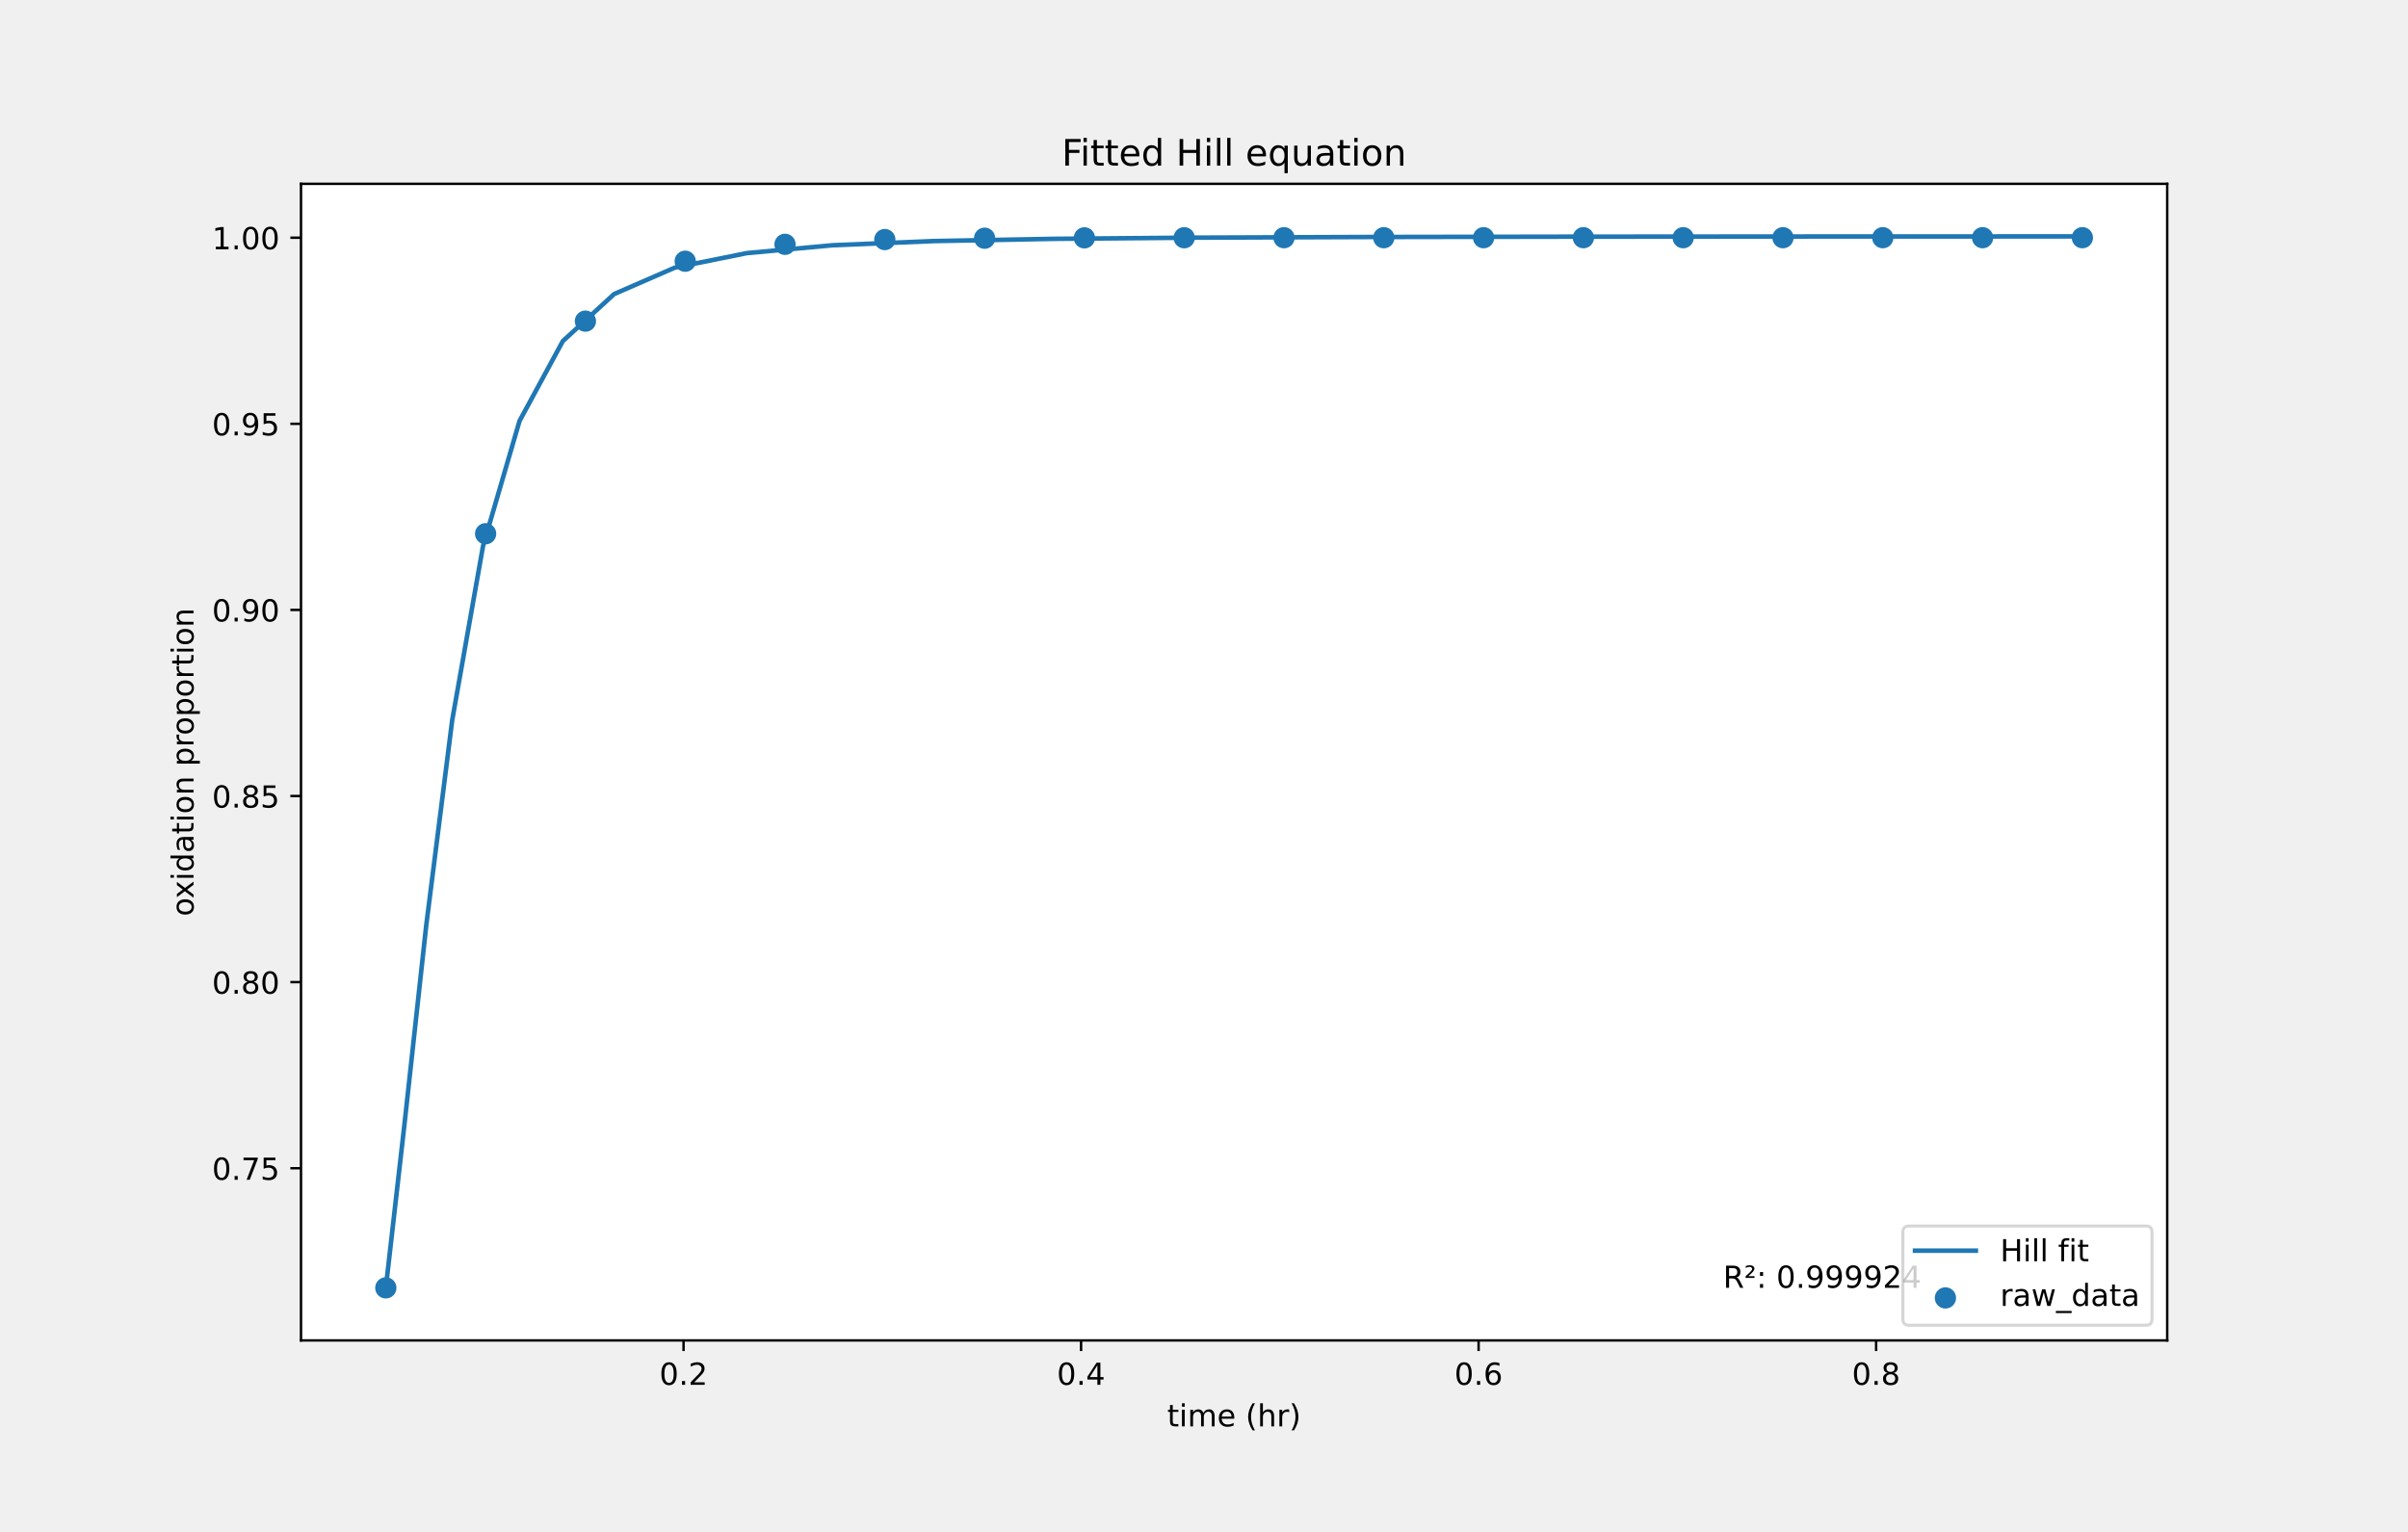
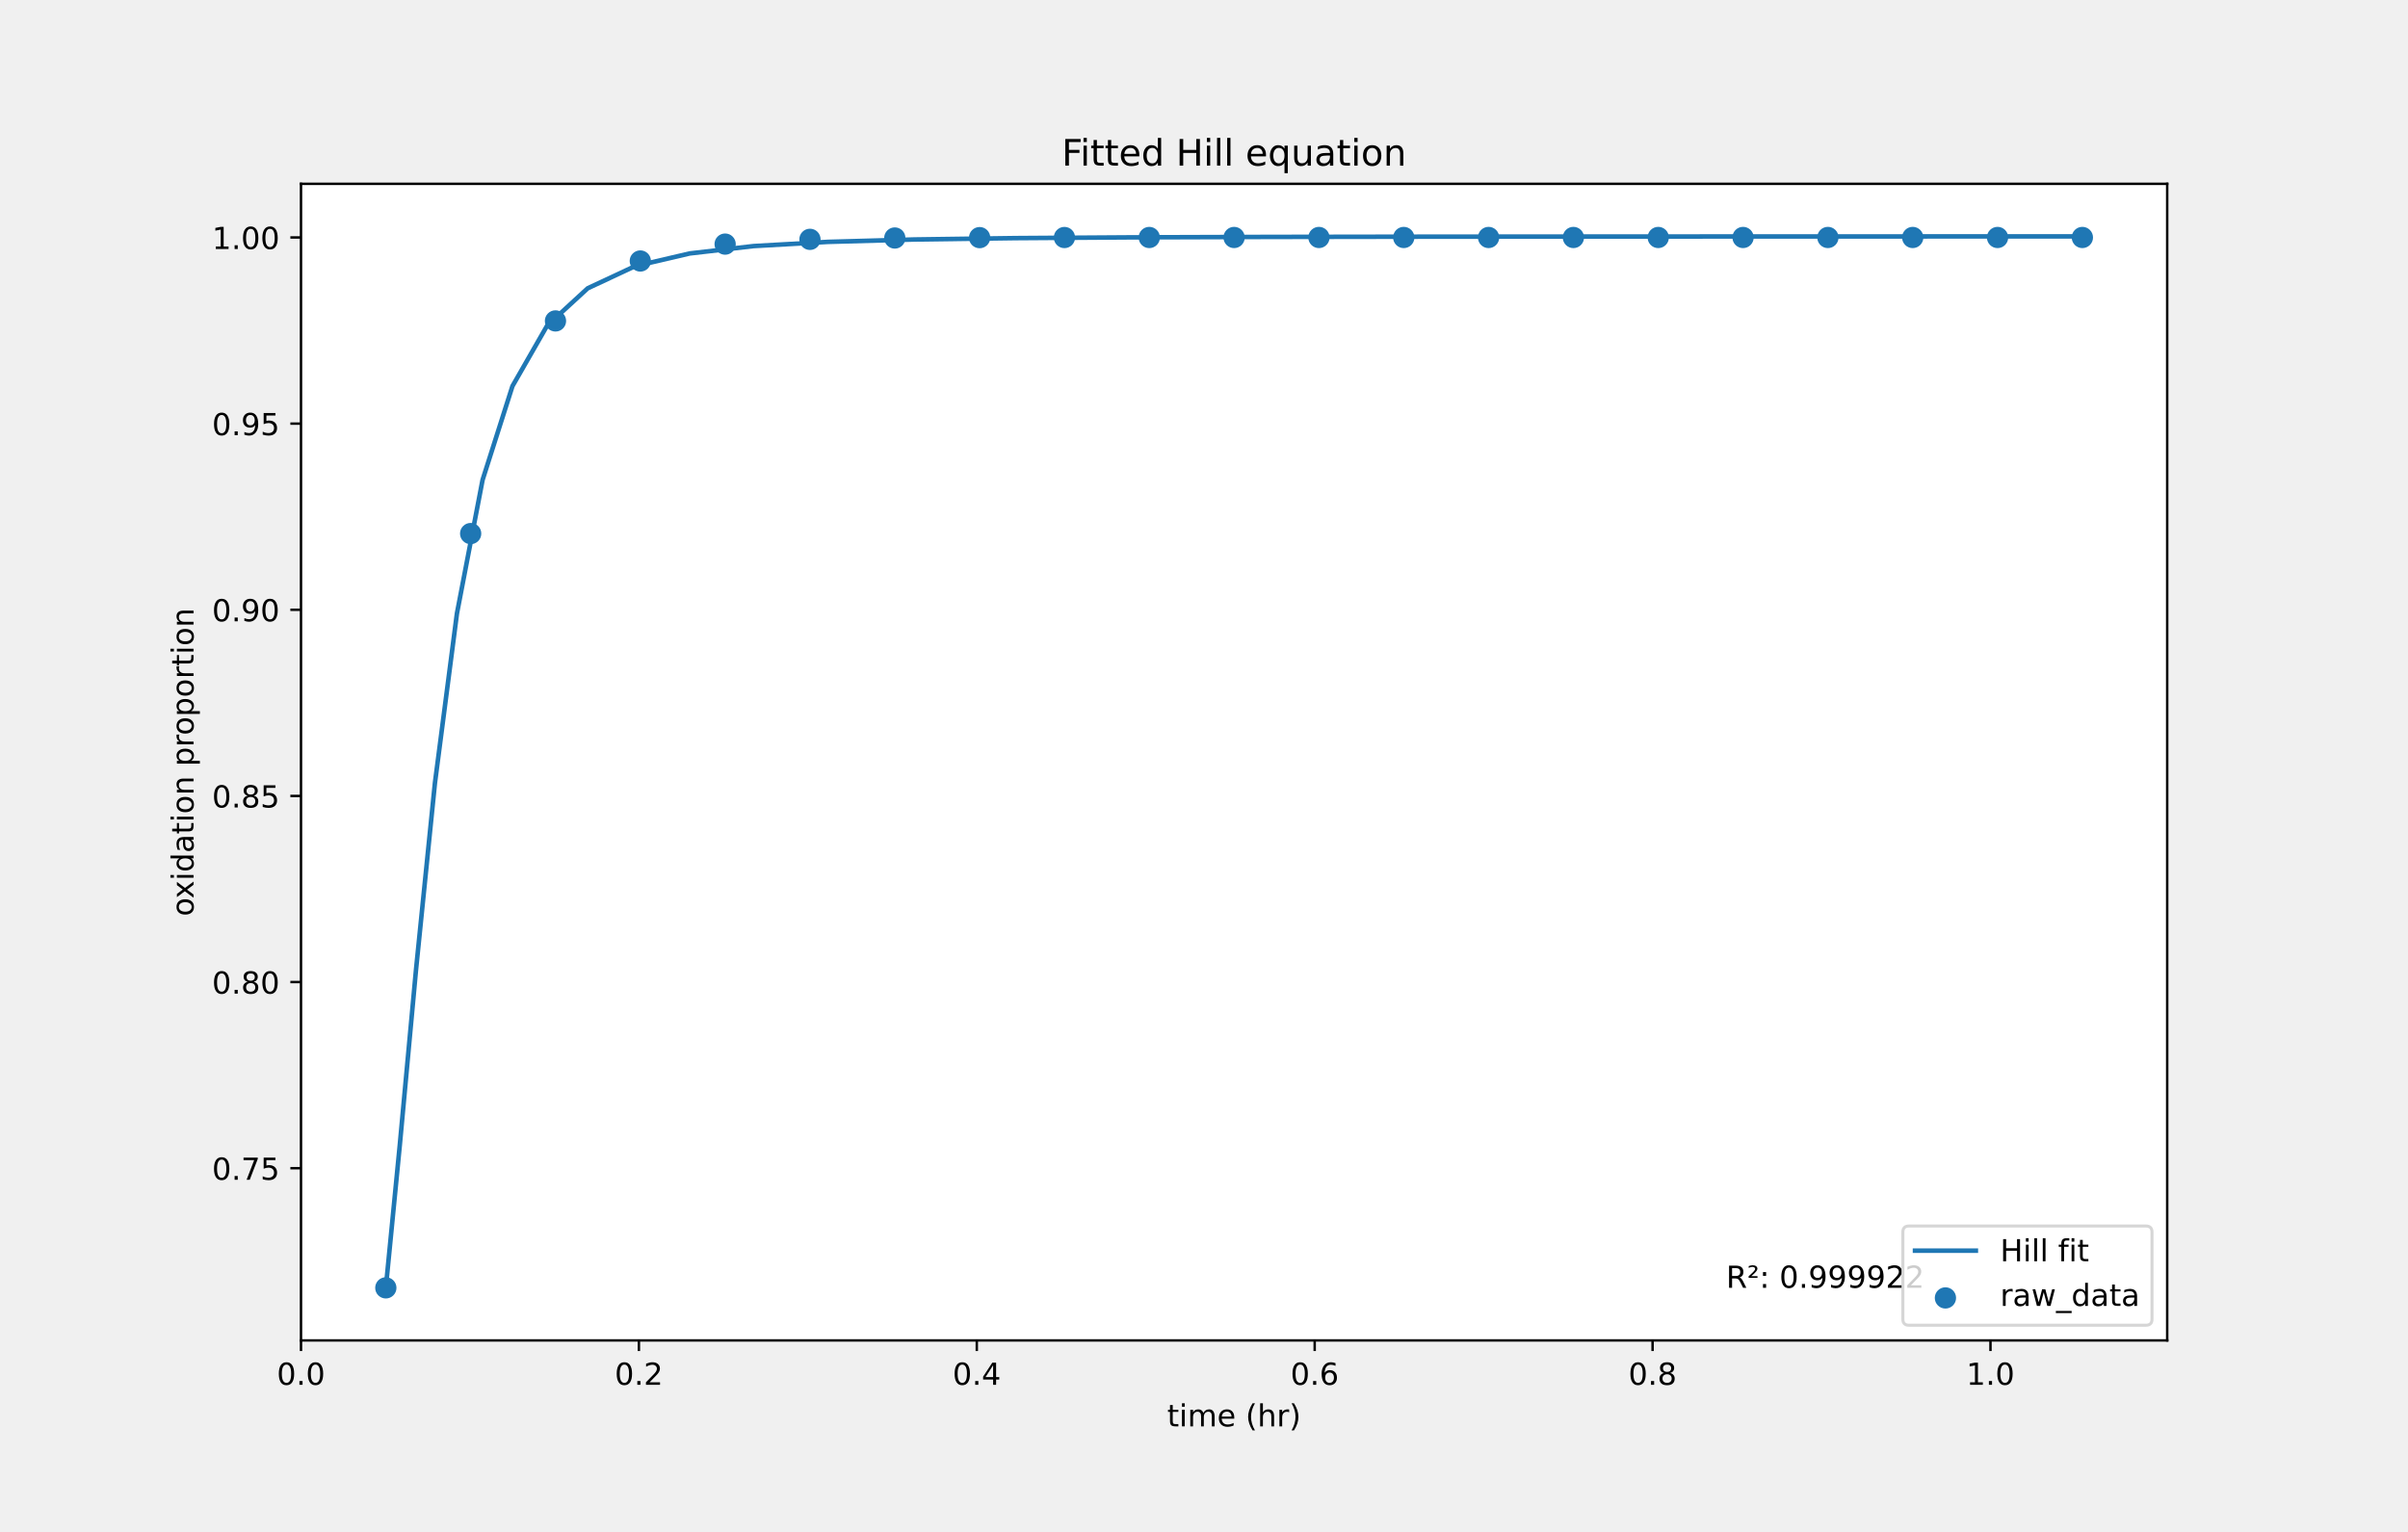
<svg xmlns="http://www.w3.org/2000/svg" xmlns:xlink="http://www.w3.org/1999/xlink" height="504pt" version="1.1" viewBox="0 0 792 504" width="792pt">
  <defs>
    <style type="text/css">*{stroke-linecap:butt;stroke-linejoin:round;}</style>
  </defs>
  <g id="figure_1">
    <g id="patch_1">
      <path d="M 0 504  L 792 504  L 792 0  L 0 0  z " style="fill:none;" />
    </g>
    <g id="axes_1">
      <g id="patch_2">
        <path d="M 99 441  L 712.8 441  L 712.8 60.48  L 99 60.48  z " style="fill:#ffffff;" />
      </g>
      <g id="PathCollection_1">
        <defs>
-           <path d="M 0 3  C 0.796 3 1.559 2.684 2.121 2.121  C 2.684 1.559 3 0.796 3 0  C 3 -0.796 2.684 -1.559 2.121 -2.121  C 1.559 -2.684 0.796 -3 0 -3  C -0.796 -3 -1.559 -2.684 -2.121 -2.121  C -2.684 -1.559 -3 -0.796 -3 0  C -3 0.796 -2.684 1.559 -2.121 2.121  C -1.559 2.684 -0.796 3 0 3  z " id="meae9d9d8cc" style="stroke:#1f77b4;" />
+           <path d="M 0 3  C 0.796 3 1.559 2.684 2.121 2.121  C 2.684 1.559 3 0.796 3 0  C 3 -0.796 2.684 -1.559 2.121 -2.121  C 1.559 -2.684 0.796 -3 0 -3  C -0.796 -3 -1.559 -2.684 -2.121 -2.121  C -2.684 -1.559 -3 -0.796 -3 0  C -3 0.796 -2.684 1.559 -2.121 2.121  C -1.559 2.684 -0.796 3 0 3  z " id="m2a56021dd3" style="stroke:#1f77b4;" />
        </defs>
-         <g clip-path="url(#p34e1f211e9)">
-           <use style="fill:#1f77b4;stroke:#1f77b4;" x="126.9" xlink:href="#meae9d9d8cc" y="423.704" />
-           <use style="fill:#1f77b4;stroke:#1f77b4;" x="159.724" xlink:href="#meae9d9d8cc" y="175.599" />
-           <use style="fill:#1f77b4;stroke:#1f77b4;" x="192.547" xlink:href="#meae9d9d8cc" y="105.654" />
-           <use style="fill:#1f77b4;stroke:#1f77b4;" x="225.371" xlink:href="#meae9d9d8cc" y="85.94" />
-           <use style="fill:#1f77b4;stroke:#1f77b4;" x="258.194" xlink:href="#meae9d9d8cc" y="80.383" />
-           <use style="fill:#1f77b4;stroke:#1f77b4;" x="291.018" xlink:href="#meae9d9d8cc" y="78.817" />
-           <use style="fill:#1f77b4;stroke:#1f77b4;" x="323.841" xlink:href="#meae9d9d8cc" y="78.376" />
-           <use style="fill:#1f77b4;stroke:#1f77b4;" x="356.665" xlink:href="#meae9d9d8cc" y="78.251" />
-           <use style="fill:#1f77b4;stroke:#1f77b4;" x="389.488" xlink:href="#meae9d9d8cc" y="78.216" />
-           <use style="fill:#1f77b4;stroke:#1f77b4;" x="422.312" xlink:href="#meae9d9d8cc" y="78.206" />
-           <use style="fill:#1f77b4;stroke:#1f77b4;" x="455.135" xlink:href="#meae9d9d8cc" y="78.203" />
-           <use style="fill:#1f77b4;stroke:#1f77b4;" x="487.959" xlink:href="#meae9d9d8cc" y="78.203" />
-           <use style="fill:#1f77b4;stroke:#1f77b4;" x="520.782" xlink:href="#meae9d9d8cc" y="78.202" />
-           <use style="fill:#1f77b4;stroke:#1f77b4;" x="553.606" xlink:href="#meae9d9d8cc" y="78.202" />
-           <use style="fill:#1f77b4;stroke:#1f77b4;" x="586.429" xlink:href="#meae9d9d8cc" y="78.202" />
-           <use style="fill:#1f77b4;stroke:#1f77b4;" x="619.253" xlink:href="#meae9d9d8cc" y="78.202" />
-           <use style="fill:#1f77b4;stroke:#1f77b4;" x="652.076" xlink:href="#meae9d9d8cc" y="78.202" />
-           <use style="fill:#1f77b4;stroke:#1f77b4;" x="684.9" xlink:href="#meae9d9d8cc" y="78.202" />
+         <g clip-path="url(#pcebaac2486)">
+           <use style="fill:#1f77b4;stroke:#1f77b4;" x="126.9" xlink:href="#m2a56021dd3" y="423.704" />
+           <use style="fill:#1f77b4;stroke:#1f77b4;" x="154.8" xlink:href="#m2a56021dd3" y="175.544" />
+           <use style="fill:#1f77b4;stroke:#1f77b4;" x="182.7" xlink:href="#m2a56021dd3" y="105.585" />
+           <use style="fill:#1f77b4;stroke:#1f77b4;" x="210.6" xlink:href="#m2a56021dd3" y="85.868" />
+           <use style="fill:#1f77b4;stroke:#1f77b4;" x="238.5" xlink:href="#m2a56021dd3" y="80.311" />
+           <use style="fill:#1f77b4;stroke:#1f77b4;" x="266.4" xlink:href="#m2a56021dd3" y="78.745" />
+           <use style="fill:#1f77b4;stroke:#1f77b4;" x="294.3" xlink:href="#m2a56021dd3" y="78.303" />
+           <use style="fill:#1f77b4;stroke:#1f77b4;" x="322.2" xlink:href="#m2a56021dd3" y="78.179" />
+           <use style="fill:#1f77b4;stroke:#1f77b4;" x="350.1" xlink:href="#m2a56021dd3" y="78.143" />
+           <use style="fill:#1f77b4;stroke:#1f77b4;" x="378" xlink:href="#m2a56021dd3" y="78.134" />
+           <use style="fill:#1f77b4;stroke:#1f77b4;" x="405.9" xlink:href="#m2a56021dd3" y="78.131" />
+           <use style="fill:#1f77b4;stroke:#1f77b4;" x="433.8" xlink:href="#m2a56021dd3" y="78.13" />
+           <use style="fill:#1f77b4;stroke:#1f77b4;" x="461.7" xlink:href="#m2a56021dd3" y="78.13" />
+           <use style="fill:#1f77b4;stroke:#1f77b4;" x="489.6" xlink:href="#m2a56021dd3" y="78.13" />
+           <use style="fill:#1f77b4;stroke:#1f77b4;" x="517.5" xlink:href="#m2a56021dd3" y="78.13" />
+           <use style="fill:#1f77b4;stroke:#1f77b4;" x="545.4" xlink:href="#m2a56021dd3" y="78.13" />
+           <use style="fill:#1f77b4;stroke:#1f77b4;" x="573.3" xlink:href="#m2a56021dd3" y="78.13" />
+           <use style="fill:#1f77b4;stroke:#1f77b4;" x="601.2" xlink:href="#m2a56021dd3" y="78.13" />
+           <use style="fill:#1f77b4;stroke:#1f77b4;" x="629.1" xlink:href="#m2a56021dd3" y="78.13" />
+           <use style="fill:#1f77b4;stroke:#1f77b4;" x="657" xlink:href="#m2a56021dd3" y="78.13" />
+           <use style="fill:#1f77b4;stroke:#1f77b4;" x="684.9" xlink:href="#m2a56021dd3" y="78.13" />
        </g>
      </g>
      <g id="matplotlib.axis_1">
        <g id="xtick_1">
          <g id="line2d_1">
            <defs>
-               <path d="M 0 0  L 0 3.5  " id="m0f7786249a" style="stroke:#000000;stroke-width:0.8;" />
-             </defs>
-             <g>
-               <use style="stroke:#000000;stroke-width:0.8;" x="224.824" xlink:href="#m0f7786249a" y="441" />
+               <path d="M 0 0  L 0 3.5  " id="m4cb0e00a05" style="stroke:#000000;stroke-width:0.8;" />
+             </defs>
+             <g>
+               <use style="stroke:#000000;stroke-width:0.8;" x="99" xlink:href="#m4cb0e00a05" y="441" />
            </g>
          </g>
          <g id="text_1">
-             <g transform="translate(216.872 455.5984)scale(0.1 -0.1)">
+             <g transform="translate(91.04844 455.5984)scale(0.1 -0.1)">
              <defs>
                <path d="M 2034 4250  Q 1547 4250 1301 3770  Q 1056 3291 1056 2328  Q 1056 1369 1301 889  Q 1547 409 2034 409  Q 2525 409 2770 889  Q 3016 1369 3016 2328  Q 3016 3291 2770 3770  Q 2525 4250 2034 4250  z M 2034 4750  Q 2819 4750 3233 4129  Q 3647 3509 3647 2328  Q 3647 1150 3233 529  Q 2819 -91 2034 -91  Q 1250 -91 836 529  Q 422 1150 422 2328  Q 422 3509 836 4129  Q 1250 4750 2034 4750  z " id="DejaVuSans-30" transform="scale(0.015625)" />
                <path d="M 684 794  L 1344 794  L 1344 0  L 684 0  L 684 794  z " id="DejaVuSans-2e" transform="scale(0.015625)" />
-                 <path d="M 1228 531  L 3431 531  L 3431 0  L 469 0  L 469 531  Q 828 903 1448 1529  Q 2069 2156 2228 2338  Q 2531 2678 2651 2914  Q 2772 3150 2772 3378  Q 2772 3750 2511 3984  Q 2250 4219 1831 4219  Q 1534 4219 1204 4116  Q 875 4013 500 3803  L 500 4441  Q 881 4594 1212 4672  Q 1544 4750 1819 4750  Q 2544 4750 2975 4387  Q 3406 4025 3406 3419  Q 3406 3131 3298 2873  Q 3191 2616 2906 2266  Q 2828 2175 2409 1742  Q 1991 1309 1228 531  z " id="DejaVuSans-32" transform="scale(0.015625)" />
-               </defs>
-               <use xlink:href="#DejaVuSans-30" />
-               <use x="63.623" xlink:href="#DejaVuSans-2e" />
-               <use x="95.41" xlink:href="#DejaVuSans-32" />
+               </defs>
+               <use xlink:href="#DejaVuSans-30" />
+               <use x="63.623" xlink:href="#DejaVuSans-2e" />
+               <use x="95.41" xlink:href="#DejaVuSans-30" />
            </g>
          </g>
        </g>
        <g id="xtick_2">
          <g id="line2d_2">
            <g>
-               <use style="stroke:#000000;stroke-width:0.8;" x="355.571" xlink:href="#m0f7786249a" y="441" />
+               <use style="stroke:#000000;stroke-width:0.8;" x="210.135" xlink:href="#m4cb0e00a05" y="441" />
            </g>
          </g>
          <g id="text_2">
-             <g transform="translate(347.619 455.5984)scale(0.1 -0.1)">
-               <defs>
-                 <path d="M 2419 4116  L 825 1625  L 2419 1625  L 2419 4116  z M 2253 4666  L 3047 4666  L 3047 1625  L 3713 1625  L 3713 1100  L 3047 1100  L 3047 0  L 2419 0  L 2419 1100  L 313 1100  L 313 1709  L 2253 4666  z " id="DejaVuSans-34" transform="scale(0.015625)" />
-               </defs>
-               <use xlink:href="#DejaVuSans-30" />
-               <use x="63.623" xlink:href="#DejaVuSans-2e" />
-               <use x="95.41" xlink:href="#DejaVuSans-34" />
+             <g transform="translate(202.1834 455.5984)scale(0.1 -0.1)">
+               <defs>
+                 <path d="M 1228 531  L 3431 531  L 3431 0  L 469 0  L 469 531  Q 828 903 1448 1529  Q 2069 2156 2228 2338  Q 2531 2678 2651 2914  Q 2772 3150 2772 3378  Q 2772 3750 2511 3984  Q 2250 4219 1831 4219  Q 1534 4219 1204 4116  Q 875 4013 500 3803  L 500 4441  Q 881 4594 1212 4672  Q 1544 4750 1819 4750  Q 2544 4750 2975 4387  Q 3406 4025 3406 3419  Q 3406 3131 3298 2873  Q 3191 2616 2906 2266  Q 2828 2175 2409 1742  Q 1991 1309 1228 531  z " id="DejaVuSans-32" transform="scale(0.015625)" />
+               </defs>
+               <use xlink:href="#DejaVuSans-30" />
+               <use x="63.623" xlink:href="#DejaVuSans-2e" />
+               <use x="95.41" xlink:href="#DejaVuSans-32" />
            </g>
          </g>
        </g>
        <g id="xtick_3">
          <g id="line2d_3">
            <g>
-               <use style="stroke:#000000;stroke-width:0.8;" x="486.318" xlink:href="#m0f7786249a" y="441" />
+               <use style="stroke:#000000;stroke-width:0.8;" x="321.27" xlink:href="#m4cb0e00a05" y="441" />
            </g>
          </g>
          <g id="text_3">
-             <g transform="translate(478.3661 455.5984)scale(0.1 -0.1)">
-               <defs>
-                 <path d="M 2113 2584  Q 1688 2584 1439 2293  Q 1191 2003 1191 1497  Q 1191 994 1439 701  Q 1688 409 2113 409  Q 2538 409 2786 701  Q 3034 994 3034 1497  Q 3034 2003 2786 2293  Q 2538 2584 2113 2584  z M 3366 4563  L 3366 3988  Q 3128 4100 2886 4159  Q 2644 4219 2406 4219  Q 1781 4219 1451 3797  Q 1122 3375 1075 2522  Q 1259 2794 1537 2939  Q 1816 3084 2150 3084  Q 2853 3084 3261 2657  Q 3669 2231 3669 1497  Q 3669 778 3244 343  Q 2819 -91 2113 -91  Q 1303 -91 875 529  Q 447 1150 447 2328  Q 447 3434 972 4092  Q 1497 4750 2381 4750  Q 2619 4750 2861 4703  Q 3103 4656 3366 4563  z " id="DejaVuSans-36" transform="scale(0.015625)" />
-               </defs>
-               <use xlink:href="#DejaVuSans-30" />
-               <use x="63.623" xlink:href="#DejaVuSans-2e" />
-               <use x="95.41" xlink:href="#DejaVuSans-36" />
+             <g transform="translate(313.3184 455.5984)scale(0.1 -0.1)">
+               <defs>
+                 <path d="M 2419 4116  L 825 1625  L 2419 1625  L 2419 4116  z M 2253 4666  L 3047 4666  L 3047 1625  L 3713 1625  L 3713 1100  L 3047 1100  L 3047 0  L 2419 0  L 2419 1100  L 313 1100  L 313 1709  L 2253 4666  z " id="DejaVuSans-34" transform="scale(0.015625)" />
+               </defs>
+               <use xlink:href="#DejaVuSans-30" />
+               <use x="63.623" xlink:href="#DejaVuSans-2e" />
+               <use x="95.41" xlink:href="#DejaVuSans-34" />
            </g>
          </g>
        </g>
        <g id="xtick_4">
          <g id="line2d_4">
            <g>
-               <use style="stroke:#000000;stroke-width:0.8;" x="617.065" xlink:href="#m0f7786249a" y="441" />
+               <use style="stroke:#000000;stroke-width:0.8;" x="432.405" xlink:href="#m4cb0e00a05" y="441" />
            </g>
          </g>
          <g id="text_4">
-             <g transform="translate(609.1131 455.5984)scale(0.1 -0.1)">
+             <g transform="translate(424.4534 455.5984)scale(0.1 -0.1)">
+               <defs>
+                 <path d="M 2113 2584  Q 1688 2584 1439 2293  Q 1191 2003 1191 1497  Q 1191 994 1439 701  Q 1688 409 2113 409  Q 2538 409 2786 701  Q 3034 994 3034 1497  Q 3034 2003 2786 2293  Q 2538 2584 2113 2584  z M 3366 4563  L 3366 3988  Q 3128 4100 2886 4159  Q 2644 4219 2406 4219  Q 1781 4219 1451 3797  Q 1122 3375 1075 2522  Q 1259 2794 1537 2939  Q 1816 3084 2150 3084  Q 2853 3084 3261 2657  Q 3669 2231 3669 1497  Q 3669 778 3244 343  Q 2819 -91 2113 -91  Q 1303 -91 875 529  Q 447 1150 447 2328  Q 447 3434 972 4092  Q 1497 4750 2381 4750  Q 2619 4750 2861 4703  Q 3103 4656 3366 4563  z " id="DejaVuSans-36" transform="scale(0.015625)" />
+               </defs>
+               <use xlink:href="#DejaVuSans-30" />
+               <use x="63.623" xlink:href="#DejaVuSans-2e" />
+               <use x="95.41" xlink:href="#DejaVuSans-36" />
+             </g>
+           </g>
+         </g>
+         <g id="xtick_5">
+           <g id="line2d_5">
+             <g>
+               <use style="stroke:#000000;stroke-width:0.8;" x="543.54" xlink:href="#m4cb0e00a05" y="441" />
+             </g>
+           </g>
+           <g id="text_5">
+             <g transform="translate(535.5884 455.5984)scale(0.1 -0.1)">
              <defs>
                <path d="M 2034 2216  Q 1584 2216 1326 1975  Q 1069 1734 1069 1313  Q 1069 891 1326 650  Q 1584 409 2034 409  Q 2484 409 2743 651  Q 3003 894 3003 1313  Q 3003 1734 2745 1975  Q 2488 2216 2034 2216  z M 1403 2484  Q 997 2584 770 2862  Q 544 3141 544 3541  Q 544 4100 942 4425  Q 1341 4750 2034 4750  Q 2731 4750 3128 4425  Q 3525 4100 3525 3541  Q 3525 3141 3298 2862  Q 3072 2584 2669 2484  Q 3125 2378 3379 2068  Q 3634 1759 3634 1313  Q 3634 634 3220 271  Q 2806 -91 2034 -91  Q 1263 -91 848 271  Q 434 634 434 1313  Q 434 1759 690 2068  Q 947 2378 1403 2484  z M 1172 3481  Q 1172 3119 1398 2916  Q 1625 2713 2034 2713  Q 2441 2713 2670 2916  Q 2900 3119 2900 3481  Q 2900 3844 2670 4047  Q 2441 4250 2034 4250  Q 1625 4250 1398 4047  Q 1172 3844 1172 3481  z " id="DejaVuSans-38" transform="scale(0.015625)" />
              </defs>
              <use xlink:href="#DejaVuSans-30" />
              <use x="63.623" xlink:href="#DejaVuSans-2e" />
              <use x="95.41" xlink:href="#DejaVuSans-38" />
            </g>
          </g>
        </g>
-         <g id="text_5">
+         <g id="xtick_6">
+           <g id="line2d_6">
+             <g>
+               <use style="stroke:#000000;stroke-width:0.8;" x="654.675" xlink:href="#m4cb0e00a05" y="441" />
+             </g>
+           </g>
+           <g id="text_6">
+             <g transform="translate(646.7234 455.5984)scale(0.1 -0.1)">
+               <defs>
+                 <path d="M 794 531  L 1825 531  L 1825 4091  L 703 3866  L 703 4441  L 1819 4666  L 2450 4666  L 2450 531  L 3481 531  L 3481 0  L 794 0  L 794 531  z " id="DejaVuSans-31" transform="scale(0.015625)" />
+               </defs>
+               <use xlink:href="#DejaVuSans-31" />
+               <use x="63.623" xlink:href="#DejaVuSans-2e" />
+               <use x="95.41" xlink:href="#DejaVuSans-30" />
+             </g>
+           </g>
+         </g>
+         <g id="text_7">
          <g transform="translate(383.8891 469.2766)scale(0.1 -0.1)">
            <defs>
              <path d="M 1172 4494  L 1172 3500  L 2356 3500  L 2356 3053  L 1172 3053  L 1172 1153  Q 1172 725 1289 603  Q 1406 481 1766 481  L 2356 481  L 2356 0  L 1766 0  Q 1100 0 847 248  Q 594 497 594 1153  L 594 3053  L 172 3053  L 172 3500  L 594 3500  L 594 4494  L 1172 4494  z " id="DejaVuSans-74" transform="scale(0.015625)" />
              <path d="M 603 3500  L 1178 3500  L 1178 0  L 603 0  L 603 3500  z M 603 4863  L 1178 4863  L 1178 4134  L 603 4134  L 603 4863  z " id="DejaVuSans-69" transform="scale(0.015625)" />
              <path d="M 3328 2828  Q 3544 3216 3844 3400  Q 4144 3584 4550 3584  Q 5097 3584 5394 3201  Q 5691 2819 5691 2113  L 5691 0  L 5113 0  L 5113 2094  Q 5113 2597 4934 2840  Q 4756 3084 4391 3084  Q 3944 3084 3684 2787  Q 3425 2491 3425 1978  L 3425 0  L 2847 0  L 2847 2094  Q 2847 2600 2669 2842  Q 2491 3084 2119 3084  Q 1678 3084 1418 2786  Q 1159 2488 1159 1978  L 1159 0  L 581 0  L 581 3500  L 1159 3500  L 1159 2956  Q 1356 3278 1631 3431  Q 1906 3584 2284 3584  Q 2666 3584 2933 3390  Q 3200 3197 3328 2828  z " id="DejaVuSans-6d" transform="scale(0.015625)" />
              <path d="M 3597 1894  L 3597 1613  L 953 1613  Q 991 1019 1311 708  Q 1631 397 2203 397  Q 2534 397 2845 478  Q 3156 559 3463 722  L 3463 178  Q 3153 47 2828 -22  Q 2503 -91 2169 -91  Q 1331 -91 842 396  Q 353 884 353 1716  Q 353 2575 817 3079  Q 1281 3584 2069 3584  Q 2775 3584 3186 3129  Q 3597 2675 3597 1894  z M 3022 2063  Q 3016 2534 2758 2815  Q 2500 3097 2075 3097  Q 1594 3097 1305 2825  Q 1016 2553 972 2059  L 3022 2063  z " id="DejaVuSans-65" transform="scale(0.015625)" />
              <path id="DejaVuSans-20" transform="scale(0.015625)" />
              <path d="M 1984 4856  Q 1566 4138 1362 3434  Q 1159 2731 1159 2009  Q 1159 1288 1364 580  Q 1569 -128 1984 -844  L 1484 -844  Q 1016 -109 783 600  Q 550 1309 550 2009  Q 550 2706 781 3412  Q 1013 4119 1484 4856  L 1984 4856  z " id="DejaVuSans-28" transform="scale(0.015625)" />
              <path d="M 3513 2113  L 3513 0  L 2938 0  L 2938 2094  Q 2938 2591 2744 2837  Q 2550 3084 2163 3084  Q 1697 3084 1428 2787  Q 1159 2491 1159 1978  L 1159 0  L 581 0  L 581 4863  L 1159 4863  L 1159 2956  Q 1366 3272 1645 3428  Q 1925 3584 2291 3584  Q 2894 3584 3203 3211  Q 3513 2838 3513 2113  z " id="DejaVuSans-68" transform="scale(0.015625)" />
              <path d="M 2631 2963  Q 2534 3019 2420 3045  Q 2306 3072 2169 3072  Q 1681 3072 1420 2755  Q 1159 2438 1159 1844  L 1159 0  L 581 0  L 581 3500  L 1159 3500  L 1159 2956  Q 1341 3275 1631 3429  Q 1922 3584 2338 3584  Q 2397 3584 2469 3576  Q 2541 3569 2628 3553  L 2631 2963  z " id="DejaVuSans-72" transform="scale(0.015625)" />
              <path d="M 513 4856  L 1013 4856  Q 1481 4119 1714 3412  Q 1947 2706 1947 2009  Q 1947 1309 1714 600  Q 1481 -109 1013 -844  L 513 -844  Q 928 -128 1133 580  Q 1338 1288 1338 2009  Q 1338 2731 1133 3434  Q 928 4138 513 4856  z " id="DejaVuSans-29" transform="scale(0.015625)" />
            </defs>
            <use xlink:href="#DejaVuSans-74" />
            <use x="39.209" xlink:href="#DejaVuSans-69" />
            <use x="66.992" xlink:href="#DejaVuSans-6d" />
            <use x="164.404" xlink:href="#DejaVuSans-65" />
            <use x="225.928" xlink:href="#DejaVuSans-20" />
            <use x="257.715" xlink:href="#DejaVuSans-28" />
            <use x="296.729" xlink:href="#DejaVuSans-68" />
            <use x="360.107" xlink:href="#DejaVuSans-72" />
            <use x="401.221" xlink:href="#DejaVuSans-29" />
          </g>
        </g>
      </g>
      <g id="matplotlib.axis_2">
        <g id="ytick_1">
-           <g id="line2d_5">
-             <defs>
-               <path d="M 0 0  L -3.5 0  " id="m38e71c5087" style="stroke:#000000;stroke-width:0.8;" />
-             </defs>
-             <g>
-               <use style="stroke:#000000;stroke-width:0.8;" x="99" xlink:href="#m38e71c5087" y="384.352" />
-             </g>
-           </g>
-           <g id="text_6">
-             <g transform="translate(69.73438 388.1511)scale(0.1 -0.1)">
+           <g id="line2d_7">
+             <defs>
+               <path d="M 0 0  L -3.5 0  " id="m385c48b587" style="stroke:#000000;stroke-width:0.8;" />
+             </defs>
+             <g>
+               <use style="stroke:#000000;stroke-width:0.8;" x="99" xlink:href="#m385c48b587" y="384.346" />
+             </g>
+           </g>
+           <g id="text_8">
+             <g transform="translate(69.73438 388.1453)scale(0.1 -0.1)">
              <defs>
                <path d="M 525 4666  L 3525 4666  L 3525 4397  L 1831 0  L 1172 0  L 2766 4134  L 525 4134  L 525 4666  z " id="DejaVuSans-37" transform="scale(0.015625)" />
                <path d="M 691 4666  L 3169 4666  L 3169 4134  L 1269 4134  L 1269 2991  Q 1406 3038 1543 3061  Q 1681 3084 1819 3084  Q 2600 3084 3056 2656  Q 3513 2228 3513 1497  Q 3513 744 3044 326  Q 2575 -91 1722 -91  Q 1428 -91 1123 -41  Q 819 9 494 109  L 494 744  Q 775 591 1075 516  Q 1375 441 1709 441  Q 2250 441 2565 725  Q 2881 1009 2881 1497  Q 2881 1984 2565 2268  Q 2250 2553 1709 2553  Q 1456 2553 1204 2497  Q 953 2441 691 2322  L 691 4666  z " id="DejaVuSans-35" transform="scale(0.015625)" />
              </defs>
              <use xlink:href="#DejaVuSans-30" />
              <use x="63.623" xlink:href="#DejaVuSans-2e" />
              <use x="95.41" xlink:href="#DejaVuSans-37" />
              <use x="159.033" xlink:href="#DejaVuSans-35" />
            </g>
          </g>
        </g>
        <g id="ytick_2">
-           <g id="line2d_6">
-             <g>
-               <use style="stroke:#000000;stroke-width:0.8;" x="99" xlink:href="#m38e71c5087" y="323.122" />
-             </g>
-           </g>
-           <g id="text_7">
-             <g transform="translate(69.73438 326.9212)scale(0.1 -0.1)">
+           <g id="line2d_8">
+             <g>
+               <use style="stroke:#000000;stroke-width:0.8;" x="99" xlink:href="#m385c48b587" y="323.103" />
+             </g>
+           </g>
+           <g id="text_9">
+             <g transform="translate(69.73438 326.902)scale(0.1 -0.1)">
              <use xlink:href="#DejaVuSans-30" />
              <use x="63.623" xlink:href="#DejaVuSans-2e" />
              <use x="95.41" xlink:href="#DejaVuSans-38" />
              <use x="159.033" xlink:href="#DejaVuSans-30" />
            </g>
          </g>
        </g>
        <g id="ytick_3">
-           <g id="line2d_7">
-             <g>
-               <use style="stroke:#000000;stroke-width:0.8;" x="99" xlink:href="#m38e71c5087" y="261.892" />
-             </g>
-           </g>
-           <g id="text_8">
-             <g transform="translate(69.73438 265.6913)scale(0.1 -0.1)">
+           <g id="line2d_9">
+             <g>
+               <use style="stroke:#000000;stroke-width:0.8;" x="99" xlink:href="#m385c48b587" y="261.859" />
+             </g>
+           </g>
+           <g id="text_10">
+             <g transform="translate(69.73438 265.6587)scale(0.1 -0.1)">
              <use xlink:href="#DejaVuSans-30" />
              <use x="63.623" xlink:href="#DejaVuSans-2e" />
              <use x="95.41" xlink:href="#DejaVuSans-38" />
              <use x="159.033" xlink:href="#DejaVuSans-35" />
            </g>
          </g>
        </g>
        <g id="ytick_4">
-           <g id="line2d_8">
-             <g>
-               <use style="stroke:#000000;stroke-width:0.8;" x="99" xlink:href="#m38e71c5087" y="200.662" />
-             </g>
-           </g>
-           <g id="text_9">
-             <g transform="translate(69.73438 204.4614)scale(0.1 -0.1)">
+           <g id="line2d_10">
+             <g>
+               <use style="stroke:#000000;stroke-width:0.8;" x="99" xlink:href="#m385c48b587" y="200.616" />
+             </g>
+           </g>
+           <g id="text_11">
+             <g transform="translate(69.73438 204.4154)scale(0.1 -0.1)">
              <defs>
                <path d="M 703 97  L 703 672  Q 941 559 1184 500  Q 1428 441 1663 441  Q 2288 441 2617 861  Q 2947 1281 2994 2138  Q 2813 1869 2534 1725  Q 2256 1581 1919 1581  Q 1219 1581 811 2004  Q 403 2428 403 3163  Q 403 3881 828 4315  Q 1253 4750 1959 4750  Q 2769 4750 3195 4129  Q 3622 3509 3622 2328  Q 3622 1225 3098 567  Q 2575 -91 1691 -91  Q 1453 -91 1209 -44  Q 966 3 703 97  z M 1959 2075  Q 2384 2075 2632 2365  Q 2881 2656 2881 3163  Q 2881 3666 2632 3958  Q 2384 4250 1959 4250  Q 1534 4250 1286 3958  Q 1038 3666 1038 3163  Q 1038 2656 1286 2365  Q 1534 2075 1959 2075  z " id="DejaVuSans-39" transform="scale(0.015625)" />
              </defs>
              <use xlink:href="#DejaVuSans-30" />
              <use x="63.623" xlink:href="#DejaVuSans-2e" />
              <use x="95.41" xlink:href="#DejaVuSans-39" />
              <use x="159.033" xlink:href="#DejaVuSans-30" />
            </g>
          </g>
        </g>
        <g id="ytick_5">
-           <g id="line2d_9">
-             <g>
-               <use style="stroke:#000000;stroke-width:0.8;" x="99" xlink:href="#m38e71c5087" y="139.432" />
-             </g>
-           </g>
-           <g id="text_10">
-             <g transform="translate(69.73438 143.2315)scale(0.1 -0.1)">
+           <g id="line2d_11">
+             <g>
+               <use style="stroke:#000000;stroke-width:0.8;" x="99" xlink:href="#m385c48b587" y="139.373" />
+             </g>
+           </g>
+           <g id="text_12">
+             <g transform="translate(69.73438 143.1722)scale(0.1 -0.1)">
              <use xlink:href="#DejaVuSans-30" />
              <use x="63.623" xlink:href="#DejaVuSans-2e" />
              <use x="95.41" xlink:href="#DejaVuSans-39" />
              <use x="159.033" xlink:href="#DejaVuSans-35" />
            </g>
          </g>
        </g>
        <g id="ytick_6">
-           <g id="line2d_10">
-             <g>
-               <use style="stroke:#000000;stroke-width:0.8;" x="99" xlink:href="#m38e71c5087" y="78.202" />
-             </g>
-           </g>
-           <g id="text_11">
-             <g transform="translate(69.73438 82.00159)scale(0.1 -0.1)">
-               <defs>
-                 <path d="M 794 531  L 1825 531  L 1825 4091  L 703 3866  L 703 4441  L 1819 4666  L 2450 4666  L 2450 531  L 3481 531  L 3481 0  L 794 0  L 794 531  z " id="DejaVuSans-31" transform="scale(0.015625)" />
-               </defs>
+           <g id="line2d_12">
+             <g>
+               <use style="stroke:#000000;stroke-width:0.8;" x="99" xlink:href="#m385c48b587" y="78.13" />
+             </g>
+           </g>
+           <g id="text_13">
+             <g transform="translate(69.73438 81.92888)scale(0.1 -0.1)">
              <use xlink:href="#DejaVuSans-31" />
              <use x="63.623" xlink:href="#DejaVuSans-2e" />
              <use x="95.41" xlink:href="#DejaVuSans-30" />
              <use x="159.033" xlink:href="#DejaVuSans-30" />
            </g>
          </g>
        </g>
-         <g id="text_12">
+         <g id="text_14">
          <g transform="translate(63.65469 301.4392)rotate(-90)scale(0.1 -0.1)">
            <defs>
              <path d="M 1959 3097  Q 1497 3097 1228 2736  Q 959 2375 959 1747  Q 959 1119 1226 758  Q 1494 397 1959 397  Q 2419 397 2687 759  Q 2956 1122 2956 1747  Q 2956 2369 2687 2733  Q 2419 3097 1959 3097  z M 1959 3584  Q 2709 3584 3137 3096  Q 3566 2609 3566 1747  Q 3566 888 3137 398  Q 2709 -91 1959 -91  Q 1206 -91 779 398  Q 353 888 353 1747  Q 353 2609 779 3096  Q 1206 3584 1959 3584  z " id="DejaVuSans-6f" transform="scale(0.015625)" />
              <path d="M 3513 3500  L 2247 1797  L 3578 0  L 2900 0  L 1881 1375  L 863 0  L 184 0  L 1544 1831  L 300 3500  L 978 3500  L 1906 2253  L 2834 3500  L 3513 3500  z " id="DejaVuSans-78" transform="scale(0.015625)" />
              <path d="M 2906 2969  L 2906 4863  L 3481 4863  L 3481 0  L 2906 0  L 2906 525  Q 2725 213 2448 61  Q 2172 -91 1784 -91  Q 1150 -91 751 415  Q 353 922 353 1747  Q 353 2572 751 3078  Q 1150 3584 1784 3584  Q 2172 3584 2448 3432  Q 2725 3281 2906 2969  z M 947 1747  Q 947 1113 1208 752  Q 1469 391 1925 391  Q 2381 391 2643 752  Q 2906 1113 2906 1747  Q 2906 2381 2643 2742  Q 2381 3103 1925 3103  Q 1469 3103 1208 2742  Q 947 2381 947 1747  z " id="DejaVuSans-64" transform="scale(0.015625)" />
              <path d="M 2194 1759  Q 1497 1759 1228 1600  Q 959 1441 959 1056  Q 959 750 1161 570  Q 1363 391 1709 391  Q 2188 391 2477 730  Q 2766 1069 2766 1631  L 2766 1759  L 2194 1759  z M 3341 1997  L 3341 0  L 2766 0  L 2766 531  Q 2569 213 2275 61  Q 1981 -91 1556 -91  Q 1019 -91 701 211  Q 384 513 384 1019  Q 384 1609 779 1909  Q 1175 2209 1959 2209  L 2766 2209  L 2766 2266  Q 2766 2663 2505 2880  Q 2244 3097 1772 3097  Q 1472 3097 1187 3025  Q 903 2953 641 2809  L 641 3341  Q 956 3463 1253 3523  Q 1550 3584 1831 3584  Q 2591 3584 2966 3190  Q 3341 2797 3341 1997  z " id="DejaVuSans-61" transform="scale(0.015625)" />
              <path d="M 3513 2113  L 3513 0  L 2938 0  L 2938 2094  Q 2938 2591 2744 2837  Q 2550 3084 2163 3084  Q 1697 3084 1428 2787  Q 1159 2491 1159 1978  L 1159 0  L 581 0  L 581 3500  L 1159 3500  L 1159 2956  Q 1366 3272 1645 3428  Q 1925 3584 2291 3584  Q 2894 3584 3203 3211  Q 3513 2838 3513 2113  z " id="DejaVuSans-6e" transform="scale(0.015625)" />
              <path d="M 1159 525  L 1159 -1331  L 581 -1331  L 581 3500  L 1159 3500  L 1159 2969  Q 1341 3281 1617 3432  Q 1894 3584 2278 3584  Q 2916 3584 3314 3078  Q 3713 2572 3713 1747  Q 3713 922 3314 415  Q 2916 -91 2278 -91  Q 1894 -91 1617 61  Q 1341 213 1159 525  z M 3116 1747  Q 3116 2381 2855 2742  Q 2594 3103 2138 3103  Q 1681 3103 1420 2742  Q 1159 2381 1159 1747  Q 1159 1113 1420 752  Q 1681 391 2138 391  Q 2594 391 2855 752  Q 3116 1113 3116 1747  z " id="DejaVuSans-70" transform="scale(0.015625)" />
            </defs>
            <use xlink:href="#DejaVuSans-6f" />
            <use x="58.057" xlink:href="#DejaVuSans-78" />
            <use x="117.236" xlink:href="#DejaVuSans-69" />
            <use x="145.02" xlink:href="#DejaVuSans-64" />
            <use x="208.496" xlink:href="#DejaVuSans-61" />
            <use x="269.775" xlink:href="#DejaVuSans-74" />
            <use x="308.984" xlink:href="#DejaVuSans-69" />
            <use x="336.768" xlink:href="#DejaVuSans-6f" />
            <use x="397.949" xlink:href="#DejaVuSans-6e" />
            <use x="461.328" xlink:href="#DejaVuSans-20" />
            <use x="493.115" xlink:href="#DejaVuSans-70" />
            <use x="556.592" xlink:href="#DejaVuSans-72" />
            <use x="595.455" xlink:href="#DejaVuSans-6f" />
            <use x="656.637" xlink:href="#DejaVuSans-70" />
            <use x="720.113" xlink:href="#DejaVuSans-6f" />
            <use x="781.295" xlink:href="#DejaVuSans-72" />
            <use x="822.408" xlink:href="#DejaVuSans-74" />
            <use x="861.617" xlink:href="#DejaVuSans-69" />
            <use x="889.4" xlink:href="#DejaVuSans-6f" />
            <use x="950.582" xlink:href="#DejaVuSans-6e" />
          </g>
        </g>
      </g>
-       <g id="line2d_11">
-         <path clip-path="url(#p34e1f211e9)" d="M 126.9 423.688  L 132.983 370.323  L 140.194 304.423  L 148.741 236.874  L 158.872 179.645  L 170.88 138.479  L 185.114 112.226  L 201.987 96.745  L 221.986 88.036  L 245.691 83.265  L 273.79 80.69  L 307.096 79.311  L 346.576 78.575  L 393.372 78.184  L 448.84 77.976  L 514.589 77.866  L 592.523 77.807  L 684.9 77.776  " style="fill:none;stroke:#1f77b4;stroke-linecap:square;stroke-width:1.5;" />
+       <g id="line2d_13">
+         <path clip-path="url(#pcebaac2486)" d="M 126.9 423.688  L 131.487 376.816  L 136.829 319.039  L 143.049 257.625  L 150.292 201.819  L 158.725 157.883  L 168.546 127.039  L 179.981 107.086  L 193.296 94.853  L 208.8 87.599  L 226.854 83.381  L 247.876 80.957  L 272.355 79.574  L 300.858 78.787  L 334.049 78.34  L 372.696 78.087  L 417.698 77.944  L 470.1 77.863  L 531.117 77.817  L 602.167 77.791  L 684.9 77.776  " style="fill:none;stroke:#1f77b4;stroke-linecap:square;stroke-width:1.5;" />
      </g>
      <g id="patch_3">
        <path d="M 99 441  L 99 60.48  " style="fill:none;stroke:#000000;stroke-linecap:square;stroke-linejoin:miter;stroke-width:0.8;" />
      </g>
      <g id="patch_4">
        <path d="M 712.8 441  L 712.8 60.48  " style="fill:none;stroke:#000000;stroke-linecap:square;stroke-linejoin:miter;stroke-width:0.8;" />
      </g>
      <g id="patch_5">
        <path d="M 99 441  L 712.8 441  " style="fill:none;stroke:#000000;stroke-linecap:square;stroke-linejoin:miter;stroke-width:0.8;" />
      </g>
      <g id="patch_6">
        <path d="M 99 60.48  L 712.8 60.48  " style="fill:none;stroke:#000000;stroke-linecap:square;stroke-linejoin:miter;stroke-width:0.8;" />
      </g>
-       <g id="text_13">
-         <g transform="translate(566.7353 423.6883)scale(0.1 -0.1)">
+       <g id="text_15">
+         <g transform="translate(567.72 423.6876)scale(0.1 -0.1)">
          <defs>
            <path d="M 2841 2188  Q 3044 2119 3236 1894  Q 3428 1669 3622 1275  L 4263 0  L 3584 0  L 2988 1197  Q 2756 1666 2539 1819  Q 2322 1972 1947 1972  L 1259 1972  L 1259 0  L 628 0  L 628 4666  L 2053 4666  Q 2853 4666 3247 4331  Q 3641 3997 3641 3322  Q 3641 2881 3436 2590  Q 3231 2300 2841 2188  z M 1259 4147  L 1259 2491  L 2053 2491  Q 2509 2491 2742 2702  Q 2975 2913 2975 3322  Q 2975 3731 2742 3939  Q 2509 4147 2053 4147  L 1259 4147  z " id="DejaVuSans-52" transform="scale(0.015625)" />
            <path d="M 838 2444  L 2163 2444  L 2163 2088  L 294 2088  L 294 2431  Q 400 2528 597 2703  Q 1672 3656 1672 3950  Q 1672 4156 1509 4282  Q 1347 4409 1081 4409  Q 919 4409 728 4354  Q 538 4300 313 4191  L 313 4575  Q 553 4663 761 4706  Q 969 4750 1147 4750  Q 1600 4750 1872 4544  Q 2144 4338 2144 4000  Q 2144 3566 1109 2678  Q 934 2528 838 2444  z " id="DejaVuSans-b2" transform="scale(0.015625)" />
            <path d="M 750 794  L 1409 794  L 1409 0  L 750 0  L 750 794  z M 750 3309  L 1409 3309  L 1409 2516  L 750 2516  L 750 3309  z " id="DejaVuSans-3a" transform="scale(0.015625)" />
          </defs>
          <use xlink:href="#DejaVuSans-52" />
          <use x="69.482" xlink:href="#DejaVuSans-b2" />
          <use x="109.57" xlink:href="#DejaVuSans-3a" />
          <use x="143.262" xlink:href="#DejaVuSans-20" />
          <use x="175.049" xlink:href="#DejaVuSans-30" />
          <use x="238.672" xlink:href="#DejaVuSans-2e" />
          <use x="270.459" xlink:href="#DejaVuSans-39" />
          <use x="334.082" xlink:href="#DejaVuSans-39" />
          <use x="397.705" xlink:href="#DejaVuSans-39" />
          <use x="461.328" xlink:href="#DejaVuSans-39" />
          <use x="524.951" xlink:href="#DejaVuSans-32" />
-           <use x="588.574" xlink:href="#DejaVuSans-34" />
-         </g>
-       </g>
-       <g id="text_14">
+           <use x="588.574" xlink:href="#DejaVuSans-32" />
+         </g>
+       </g>
+       <g id="text_16">
        <g transform="translate(349.2122 54.48)scale(0.12 -0.12)">
          <defs>
            <path d="M 628 4666  L 3309 4666  L 3309 4134  L 1259 4134  L 1259 2759  L 3109 2759  L 3109 2228  L 1259 2228  L 1259 0  L 628 0  L 628 4666  z " id="DejaVuSans-46" transform="scale(0.015625)" />
            <path d="M 628 4666  L 1259 4666  L 1259 2753  L 3553 2753  L 3553 4666  L 4184 4666  L 4184 0  L 3553 0  L 3553 2222  L 1259 2222  L 1259 0  L 628 0  L 628 4666  z " id="DejaVuSans-48" transform="scale(0.015625)" />
            <path d="M 603 4863  L 1178 4863  L 1178 0  L 603 0  L 603 4863  z " id="DejaVuSans-6c" transform="scale(0.015625)" />
            <path d="M 947 1747  Q 947 1113 1208 752  Q 1469 391 1925 391  Q 2381 391 2643 752  Q 2906 1113 2906 1747  Q 2906 2381 2643 2742  Q 2381 3103 1925 3103  Q 1469 3103 1208 2742  Q 947 2381 947 1747  z M 2906 525  Q 2725 213 2448 61  Q 2172 -91 1784 -91  Q 1150 -91 751 415  Q 353 922 353 1747  Q 353 2572 751 3078  Q 1150 3584 1784 3584  Q 2172 3584 2448 3432  Q 2725 3281 2906 2969  L 2906 3500  L 3481 3500  L 3481 -1331  L 2906 -1331  L 2906 525  z " id="DejaVuSans-71" transform="scale(0.015625)" />
            <path d="M 544 1381  L 544 3500  L 1119 3500  L 1119 1403  Q 1119 906 1312 657  Q 1506 409 1894 409  Q 2359 409 2629 706  Q 2900 1003 2900 1516  L 2900 3500  L 3475 3500  L 3475 0  L 2900 0  L 2900 538  Q 2691 219 2414 64  Q 2138 -91 1772 -91  Q 1169 -91 856 284  Q 544 659 544 1381  z M 1991 3584  L 1991 3584  z " id="DejaVuSans-75" transform="scale(0.015625)" />
          </defs>
          <use xlink:href="#DejaVuSans-46" />
          <use x="50.27" xlink:href="#DejaVuSans-69" />
          <use x="78.053" xlink:href="#DejaVuSans-74" />
          <use x="117.262" xlink:href="#DejaVuSans-74" />
          <use x="156.471" xlink:href="#DejaVuSans-65" />
          <use x="217.994" xlink:href="#DejaVuSans-64" />
          <use x="281.471" xlink:href="#DejaVuSans-20" />
          <use x="313.258" xlink:href="#DejaVuSans-48" />
          <use x="388.453" xlink:href="#DejaVuSans-69" />
          <use x="416.236" xlink:href="#DejaVuSans-6c" />
          <use x="444.02" xlink:href="#DejaVuSans-6c" />
          <use x="471.803" xlink:href="#DejaVuSans-20" />
          <use x="503.59" xlink:href="#DejaVuSans-65" />
          <use x="565.113" xlink:href="#DejaVuSans-71" />
          <use x="628.59" xlink:href="#DejaVuSans-75" />
          <use x="691.969" xlink:href="#DejaVuSans-61" />
          <use x="753.248" xlink:href="#DejaVuSans-74" />
          <use x="792.457" xlink:href="#DejaVuSans-69" />
          <use x="820.24" xlink:href="#DejaVuSans-6f" />
          <use x="881.422" xlink:href="#DejaVuSans-6e" />
        </g>
      </g>
      <g id="legend_1">
        <g id="patch_7">
          <path d="M 627.858 436  L 705.8 436  Q 707.8 436 707.8 434  L 707.8 405.366  Q 707.8 403.366 705.8 403.366  L 627.858 403.366  Q 625.858 403.366 625.858 405.366  L 625.858 434  Q 625.858 436 627.858 436  z " style="fill:#ffffff;opacity:0.8;stroke:#cccccc;stroke-linejoin:miter;" />
        </g>
-         <g id="line2d_12">
+         <g id="line2d_14">
          <path d="M 629.858 411.464  L 649.858 411.464  " style="fill:none;stroke:#1f77b4;stroke-linecap:square;stroke-width:1.5;" />
        </g>
-         <g id="line2d_13" />
-         <g id="text_15">
+         <g id="line2d_15" />
+         <g id="text_17">
          <g transform="translate(657.8578 414.9641)scale(0.1 -0.1)">
            <defs>
              <path d="M 2375 4863  L 2375 4384  L 1825 4384  Q 1516 4384 1395 4259  Q 1275 4134 1275 3809  L 1275 3500  L 2222 3500  L 2222 3053  L 1275 3053  L 1275 0  L 697 0  L 697 3053  L 147 3053  L 147 3500  L 697 3500  L 697 3744  Q 697 4328 969 4595  Q 1241 4863 1831 4863  L 2375 4863  z " id="DejaVuSans-66" transform="scale(0.015625)" />
            </defs>
            <use xlink:href="#DejaVuSans-48" />
            <use x="75.195" xlink:href="#DejaVuSans-69" />
            <use x="102.979" xlink:href="#DejaVuSans-6c" />
            <use x="130.762" xlink:href="#DejaVuSans-6c" />
            <use x="158.545" xlink:href="#DejaVuSans-20" />
            <use x="190.332" xlink:href="#DejaVuSans-66" />
            <use x="225.537" xlink:href="#DejaVuSans-69" />
            <use x="253.32" xlink:href="#DejaVuSans-74" />
          </g>
        </g>
        <g id="PathCollection_2">
          <g>
-             <use style="fill:#1f77b4;stroke:#1f77b4;" x="639.858" xlink:href="#meae9d9d8cc" y="427.017" />
-           </g>
-         </g>
-         <g id="text_16">
+             <use style="fill:#1f77b4;stroke:#1f77b4;" x="639.858" xlink:href="#m2a56021dd3" y="427.017" />
+           </g>
+         </g>
+         <g id="text_18">
          <g transform="translate(657.8578 429.6422)scale(0.1 -0.1)">
            <defs>
              <path d="M 269 3500  L 844 3500  L 1563 769  L 2278 3500  L 2956 3500  L 3675 769  L 4391 3500  L 4966 3500  L 4050 0  L 3372 0  L 2619 2869  L 1863 0  L 1184 0  L 269 3500  z " id="DejaVuSans-77" transform="scale(0.015625)" />
              <path d="M 3263 -1063  L 3263 -1509  L -63 -1509  L -63 -1063  L 3263 -1063  z " id="DejaVuSans-5f" transform="scale(0.015625)" />
            </defs>
            <use xlink:href="#DejaVuSans-72" />
            <use x="41.113" xlink:href="#DejaVuSans-61" />
            <use x="102.393" xlink:href="#DejaVuSans-77" />
            <use x="184.18" xlink:href="#DejaVuSans-5f" />
            <use x="234.18" xlink:href="#DejaVuSans-64" />
            <use x="297.656" xlink:href="#DejaVuSans-61" />
            <use x="358.936" xlink:href="#DejaVuSans-74" />
            <use x="398.145" xlink:href="#DejaVuSans-61" />
          </g>
        </g>
      </g>
    </g>
  </g>
  <defs>
-     <clipPath id="p34e1f211e9">
+     <clipPath id="pcebaac2486">
      <rect height="380.52" width="613.8" x="99" y="60.48" />
    </clipPath>
  </defs>
</svg>
